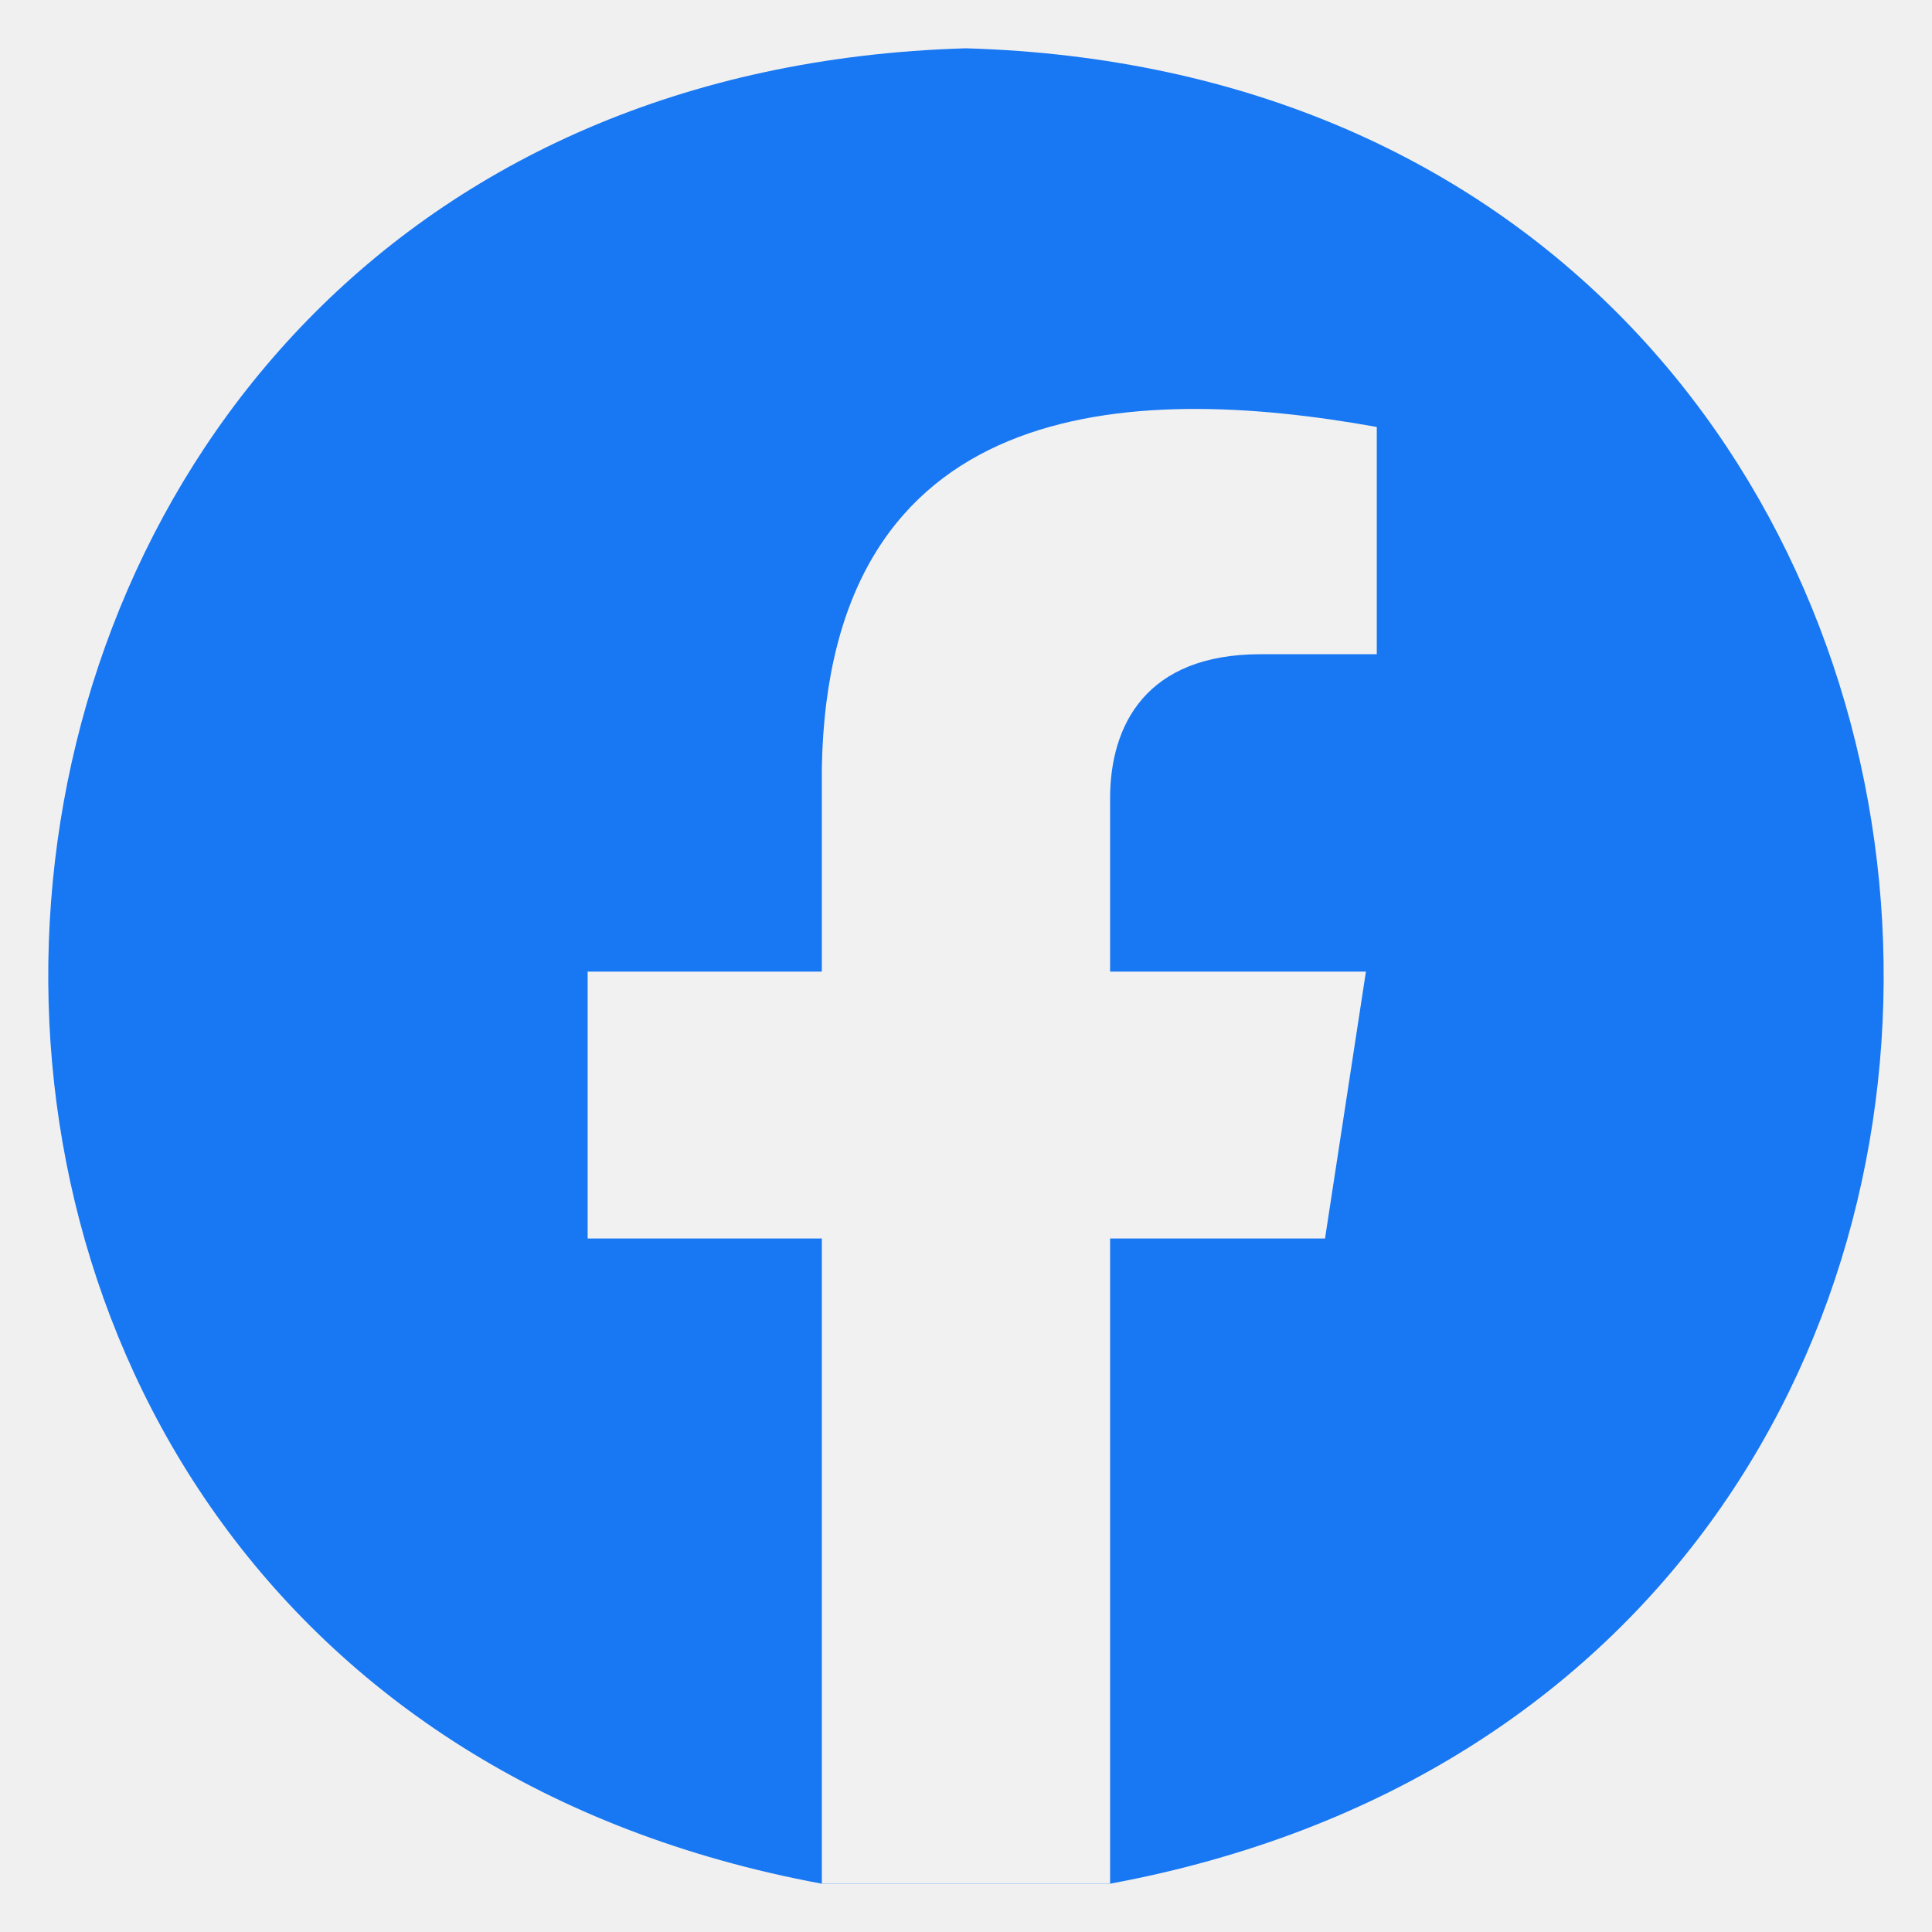
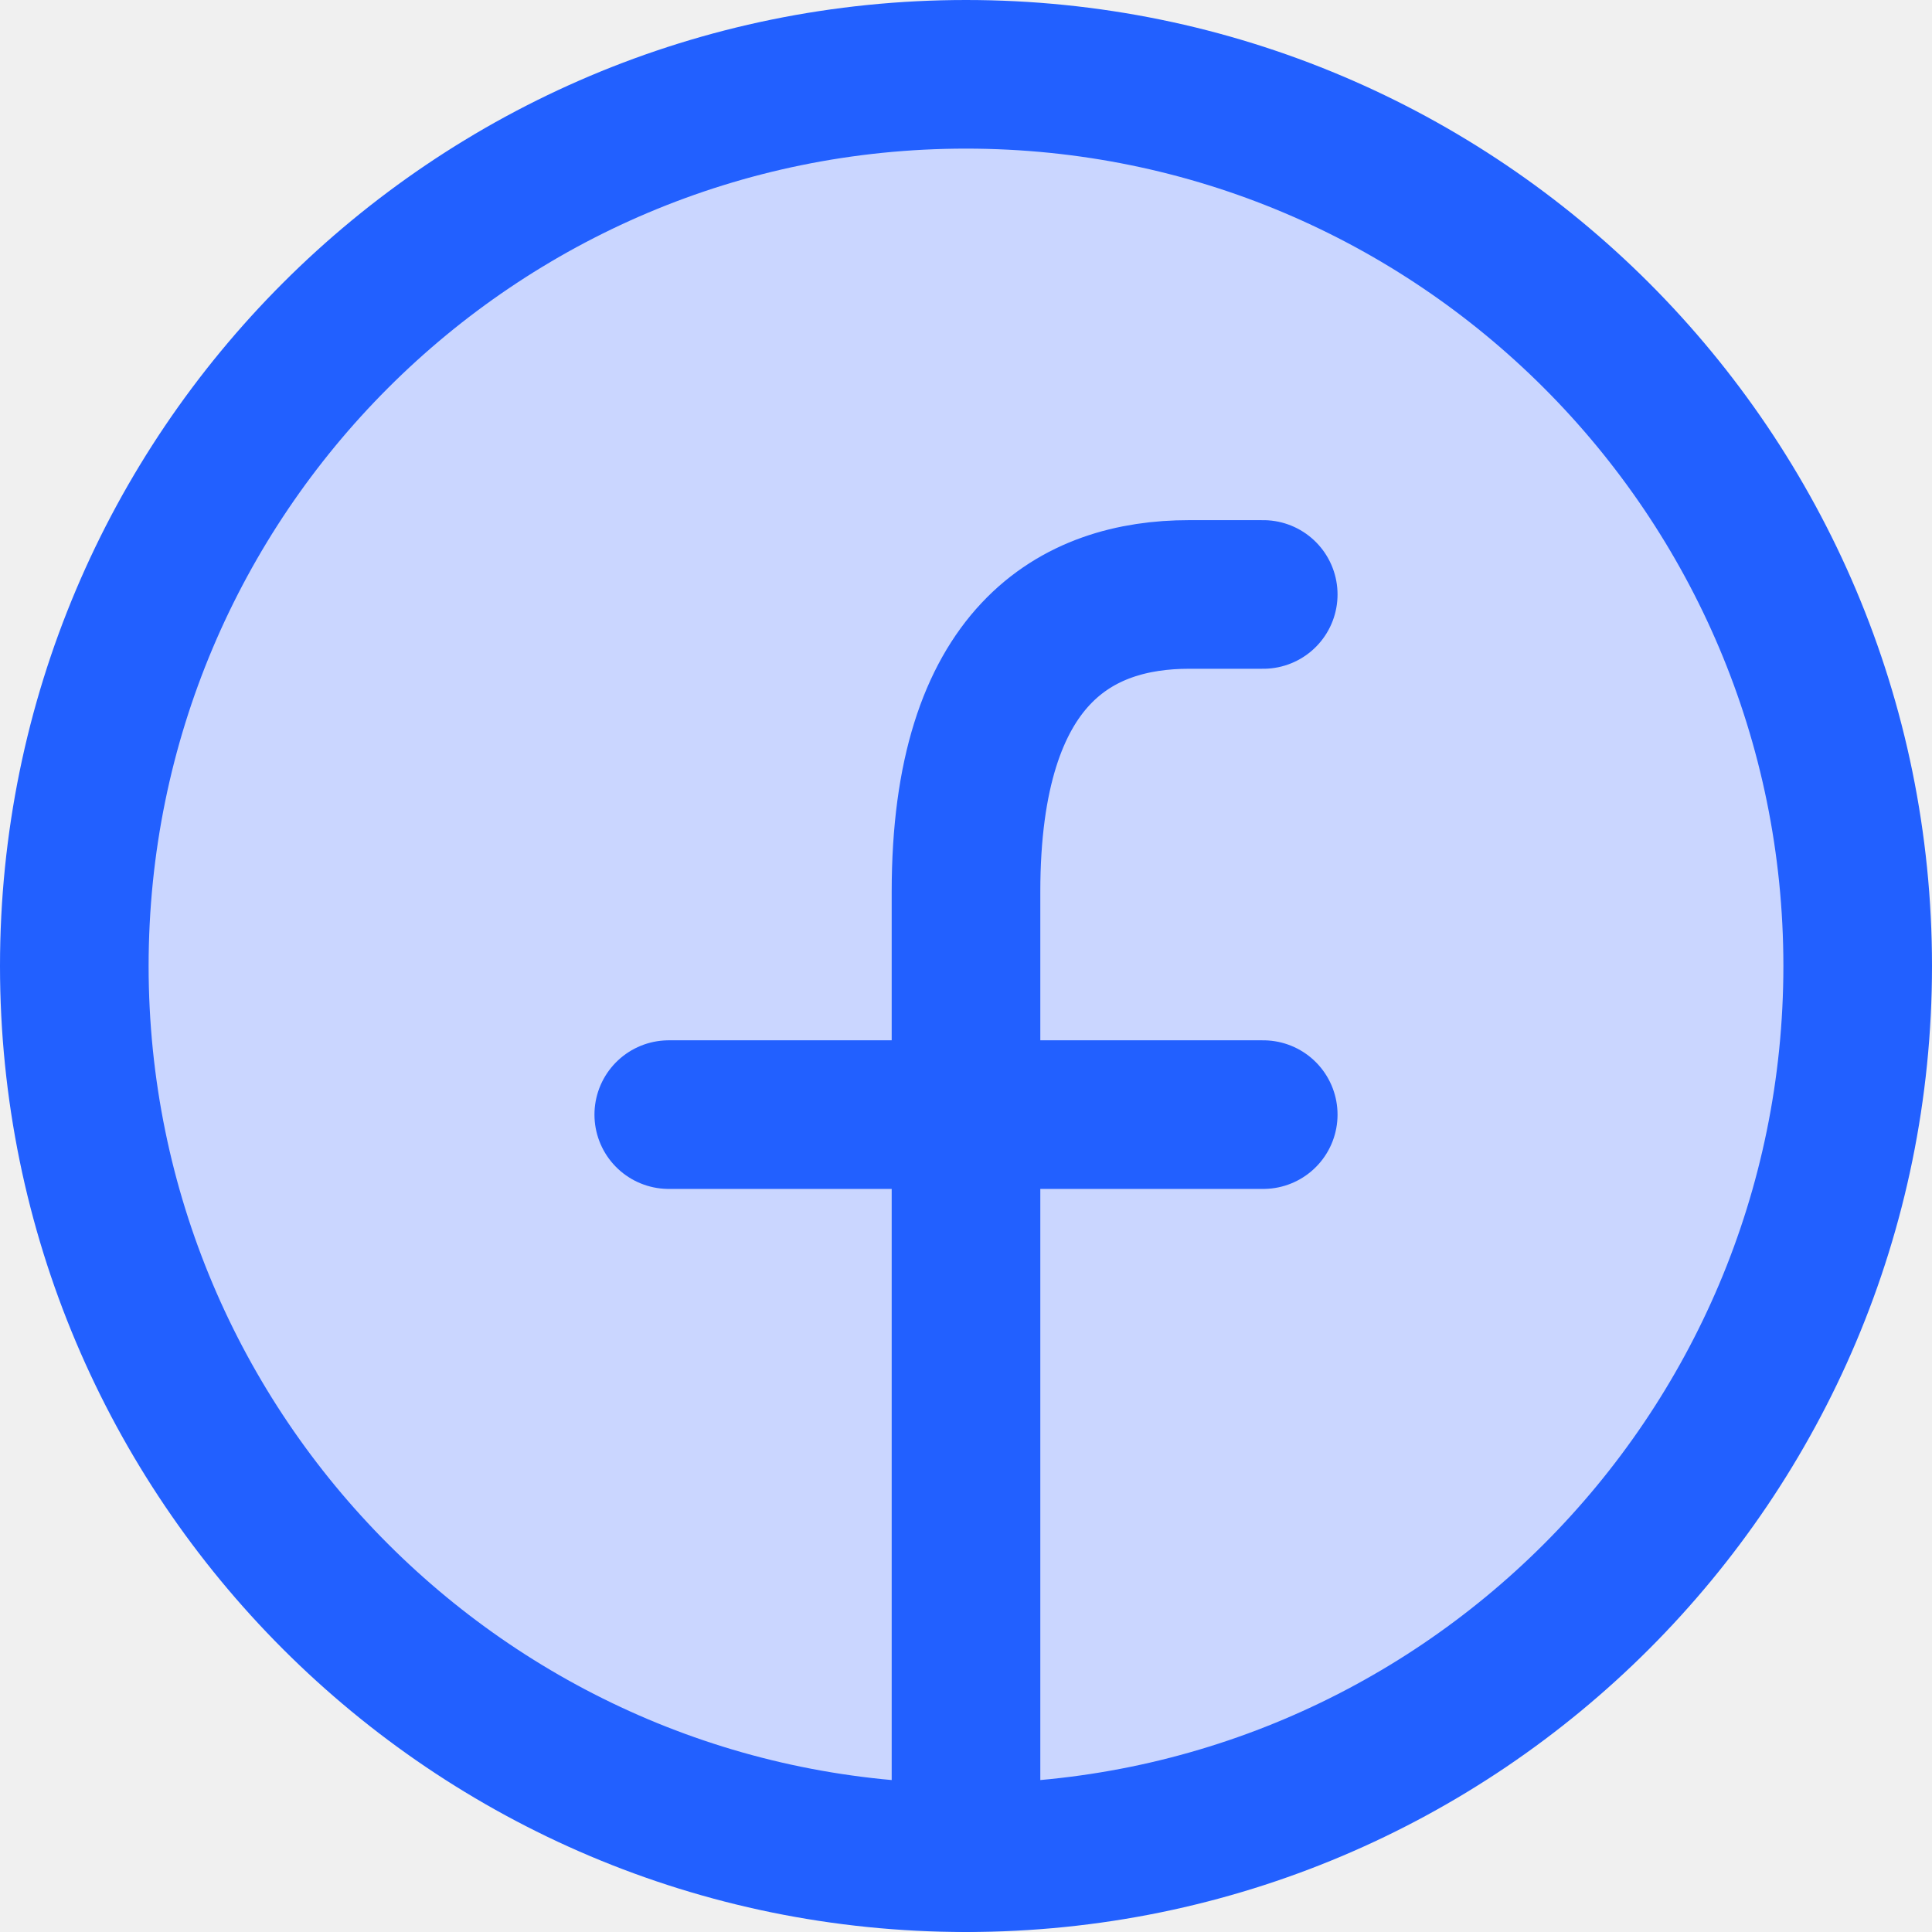
- <svg xmlns="http://www.w3.org/2000/svg" width="24" height="24" viewBox="0 0 24 24" fill="none">
-   <g clip-path="url(#clip0_40_1688)">
-     <path d="M11.999 0.6C-2.135 1.014 -3.576 20.847 10.209 23.4H11.999H13.79C27.578 20.845 26.131 1.013 11.999 0.6Z" fill="#1877F2" />
-     <path d="M13.79 15.385H16.46L16.968 12.07H13.79V9.918C13.79 9.011 14.234 8.127 15.658 8.127H17.103V5.304C14.008 4.747 10.29 4.916 10.209 9.543V12.07H7.3V15.385H10.209V23.4H12H13.79V15.385Z" fill="#F1F1F1" />
-   </g>
-   <defs>
-     <clipPath id="clip0_40_1688">
-       <rect width="24" height="24" fill="white" />
-     </clipPath>
-   </defs>
+ <svg xmlns="http://www.w3.org/2000/svg" width="26" height="26" viewBox="0 0 26 26" fill="none">
+   <circle cx="13" cy="13" r="12" fill="#CAD6FF" stroke="#2260FF" stroke-width="2" />
+   <path d="M17 8H16C14.5 8 13 8.8 13 12C13 15.2 13 21.833 13 25M17 15H9" stroke="#2260FF" stroke-width="2" stroke-linecap="round" stroke-linejoin="round" />
</svg>
